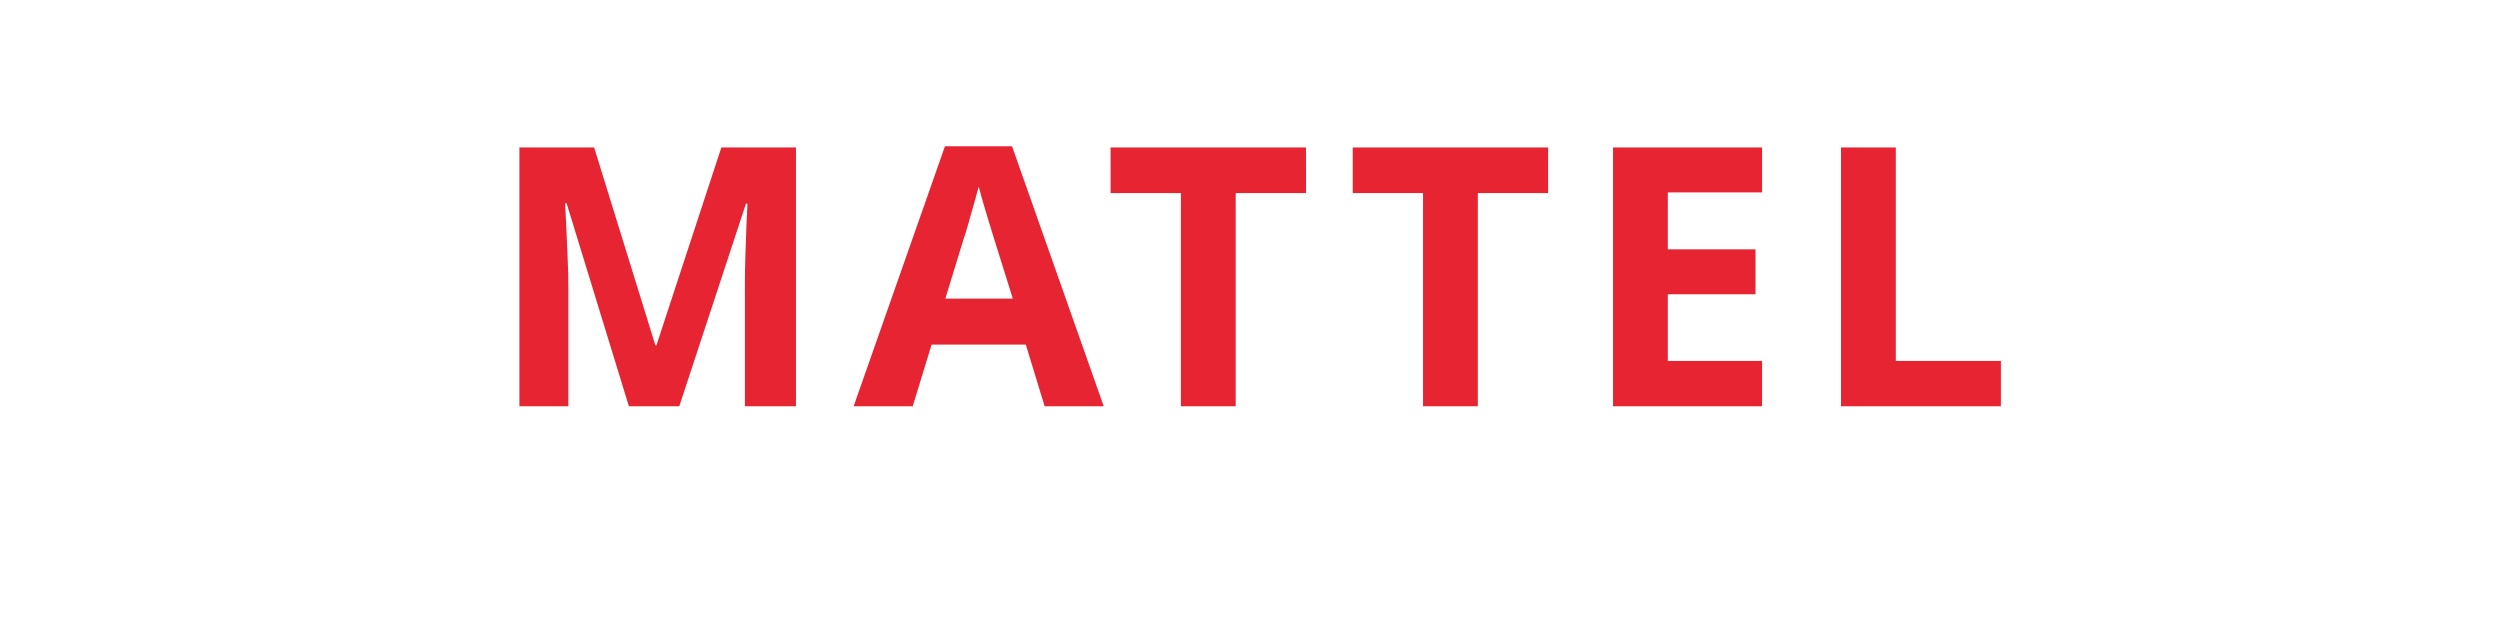
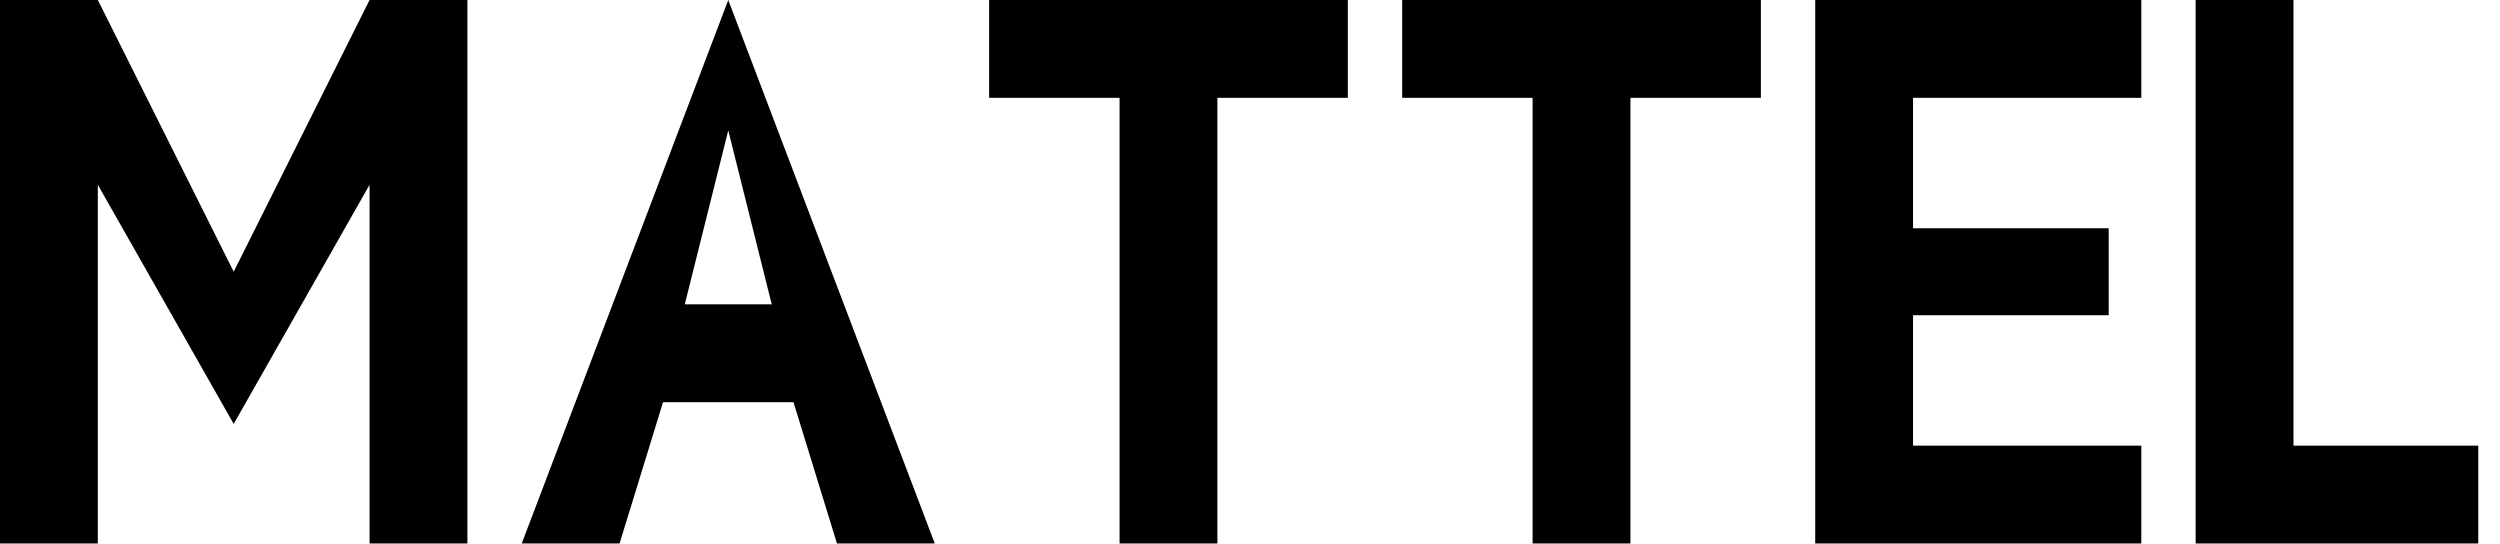
- <svg xmlns="http://www.w3.org/2000/svg" viewBox="0 0 400 100">
-   <text x="200" y="65" font-family="Arial Black, Impact, sans-serif" font-weight="900" font-size="58" fill="#E62432" text-anchor="middle" letter-spacing="4">MATTEL</text>
+ <svg xmlns="http://www.w3.org/2000/svg" viewBox="0 0 460 100">
+   <g fill="#000000">
+     <path d="M0,100 L0,0 L18,0 L43,50 L68,0 L86,0 L86,100 L68,100 L68,34 L43,78 L18,34 L18,100 Z" />
+     <path fill-rule="evenodd" d="M134,0 L172,100 L154,100 L146,74 L122,74 L114,100 L96,100 Z M134,24 L126,56 L142,56 Z" />
+     <path d="M182,0 L248,0 L248,18 L224,18 L224,100 L206,100 L206,18 L182,18 Z" />
+     <path d="M258,0 L324,0 L324,18 L300,18 L300,100 L282,100 L282,18 L258,18 Z" />
+     <path d="M334,0 L394,0 L394,18 L352,18 L352,42 L388,42 L388,58 L352,58 L352,82 L394,82 L394,100 L334,100 Z" />
+     <path d="M404,0 L422,0 L422,82 L456,82 L456,100 L404,100 Z" />
+   </g>
</svg>
